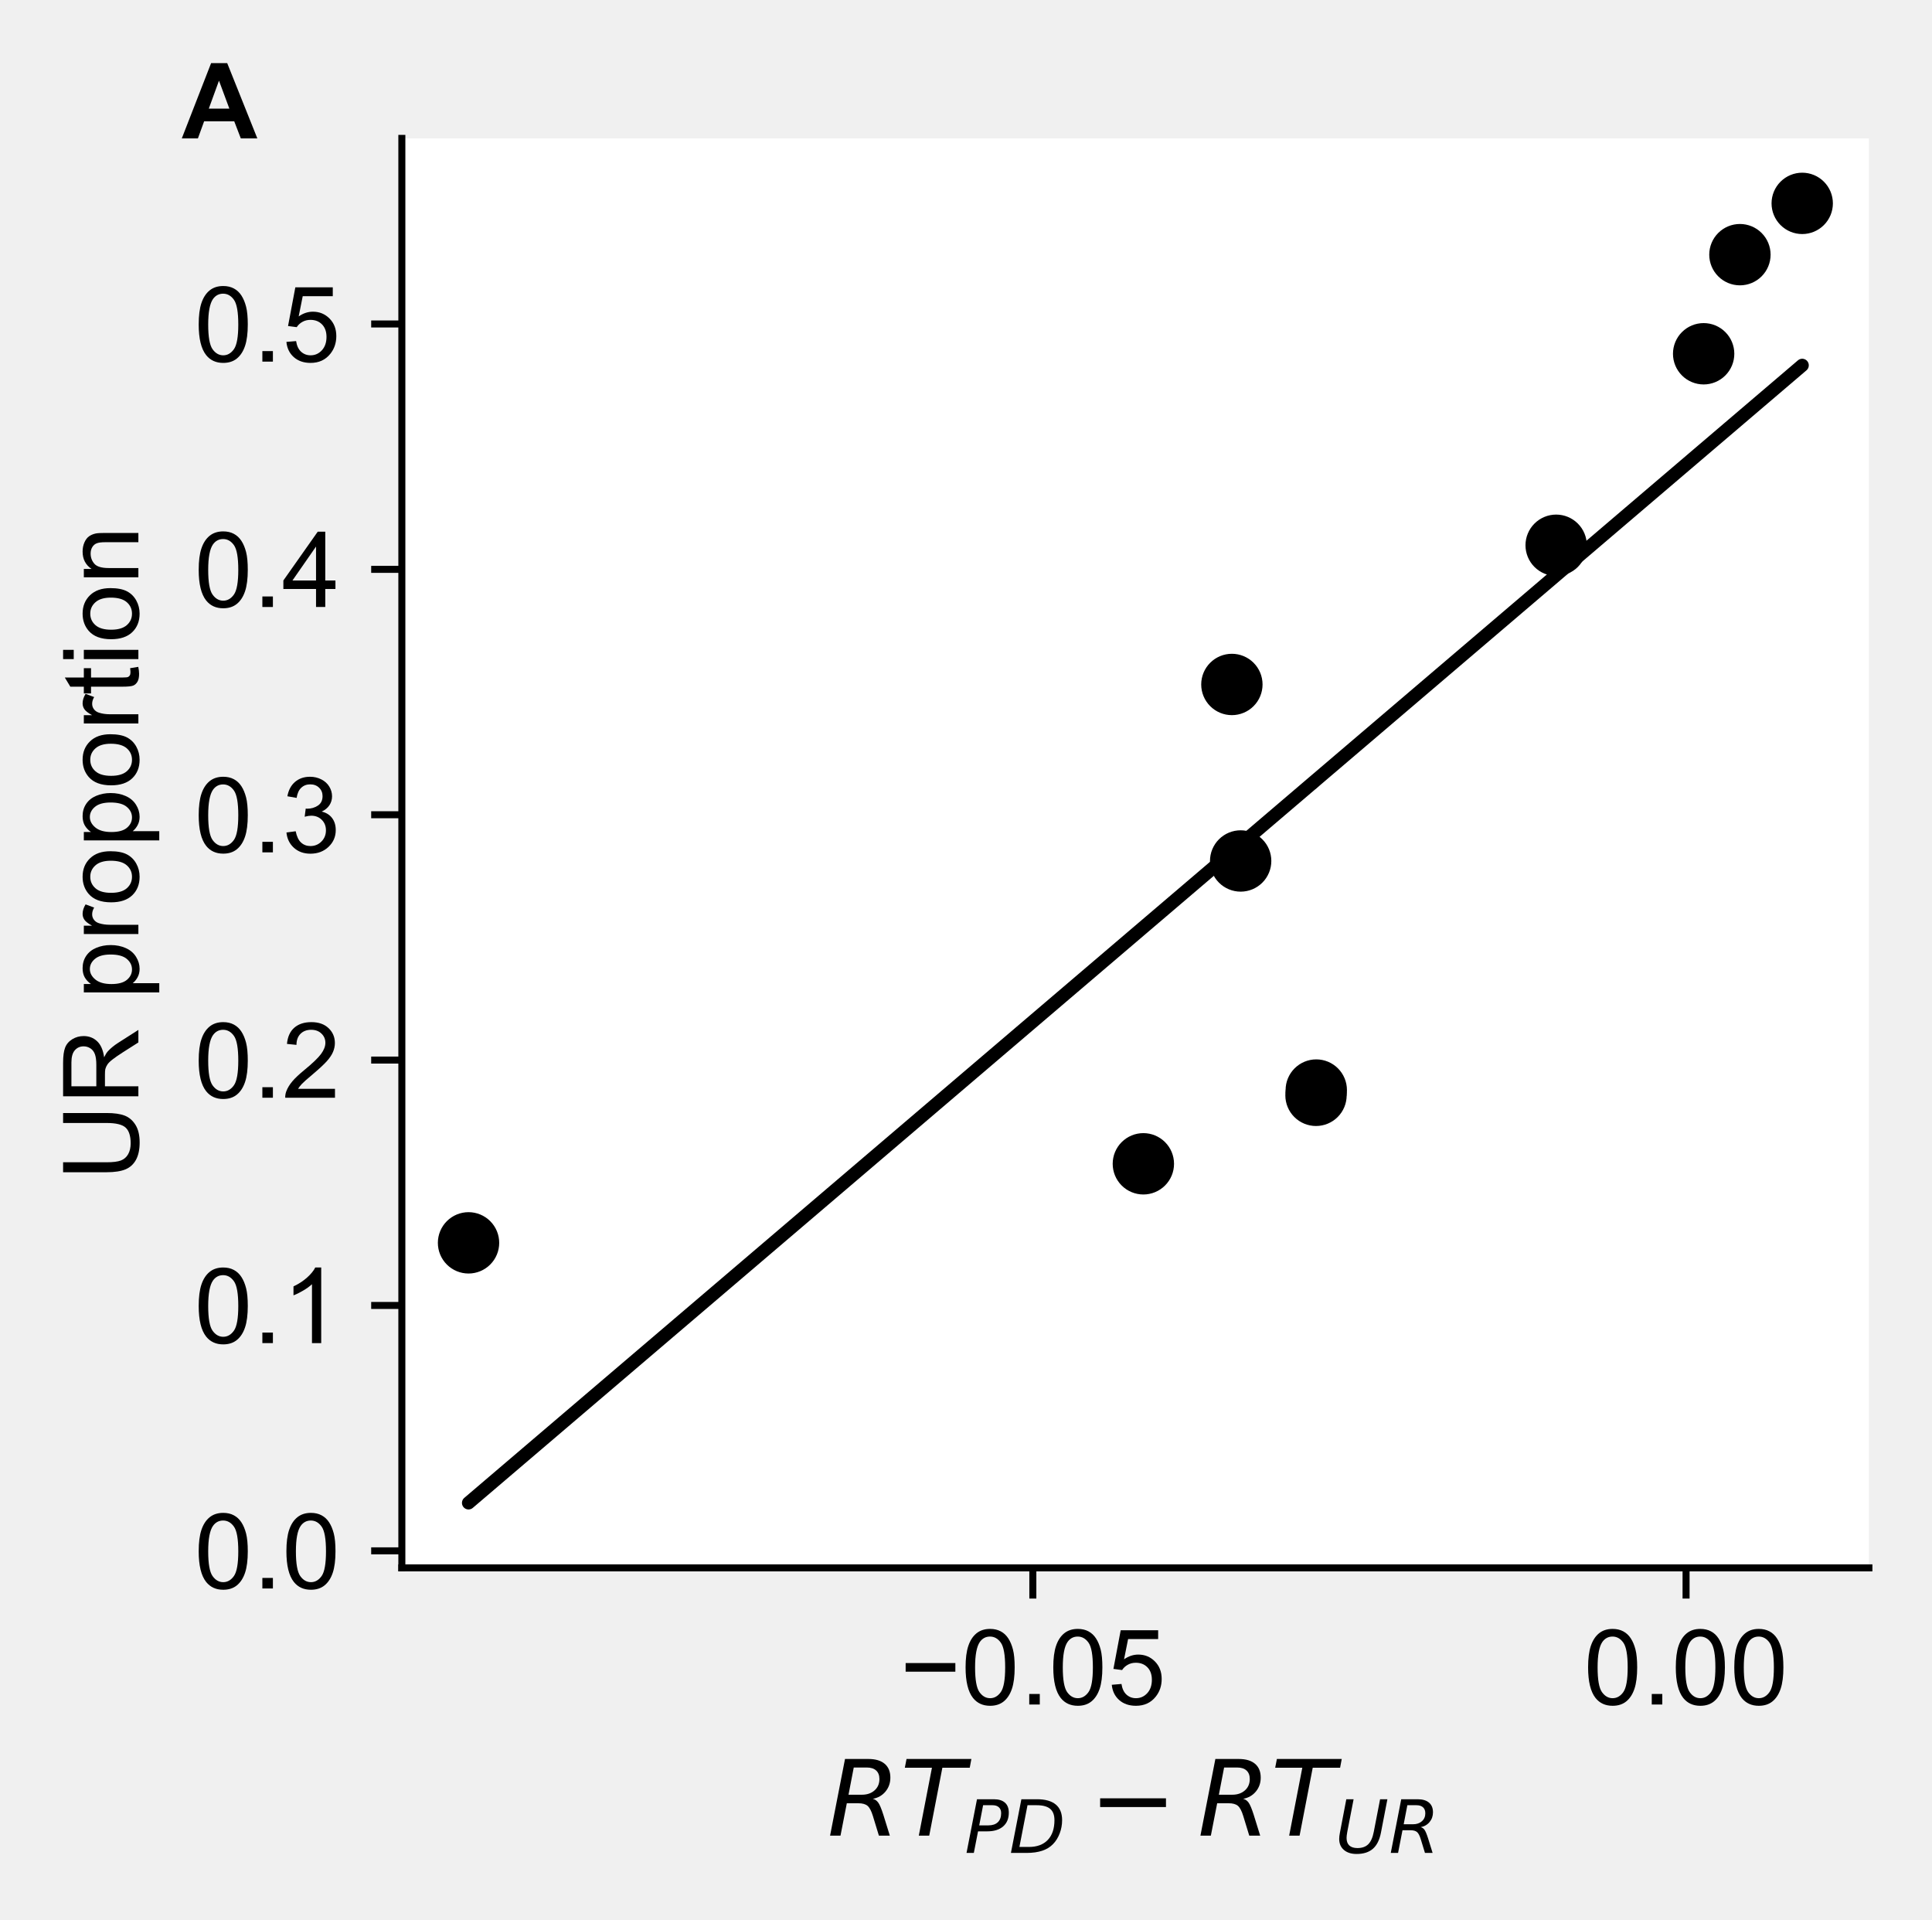
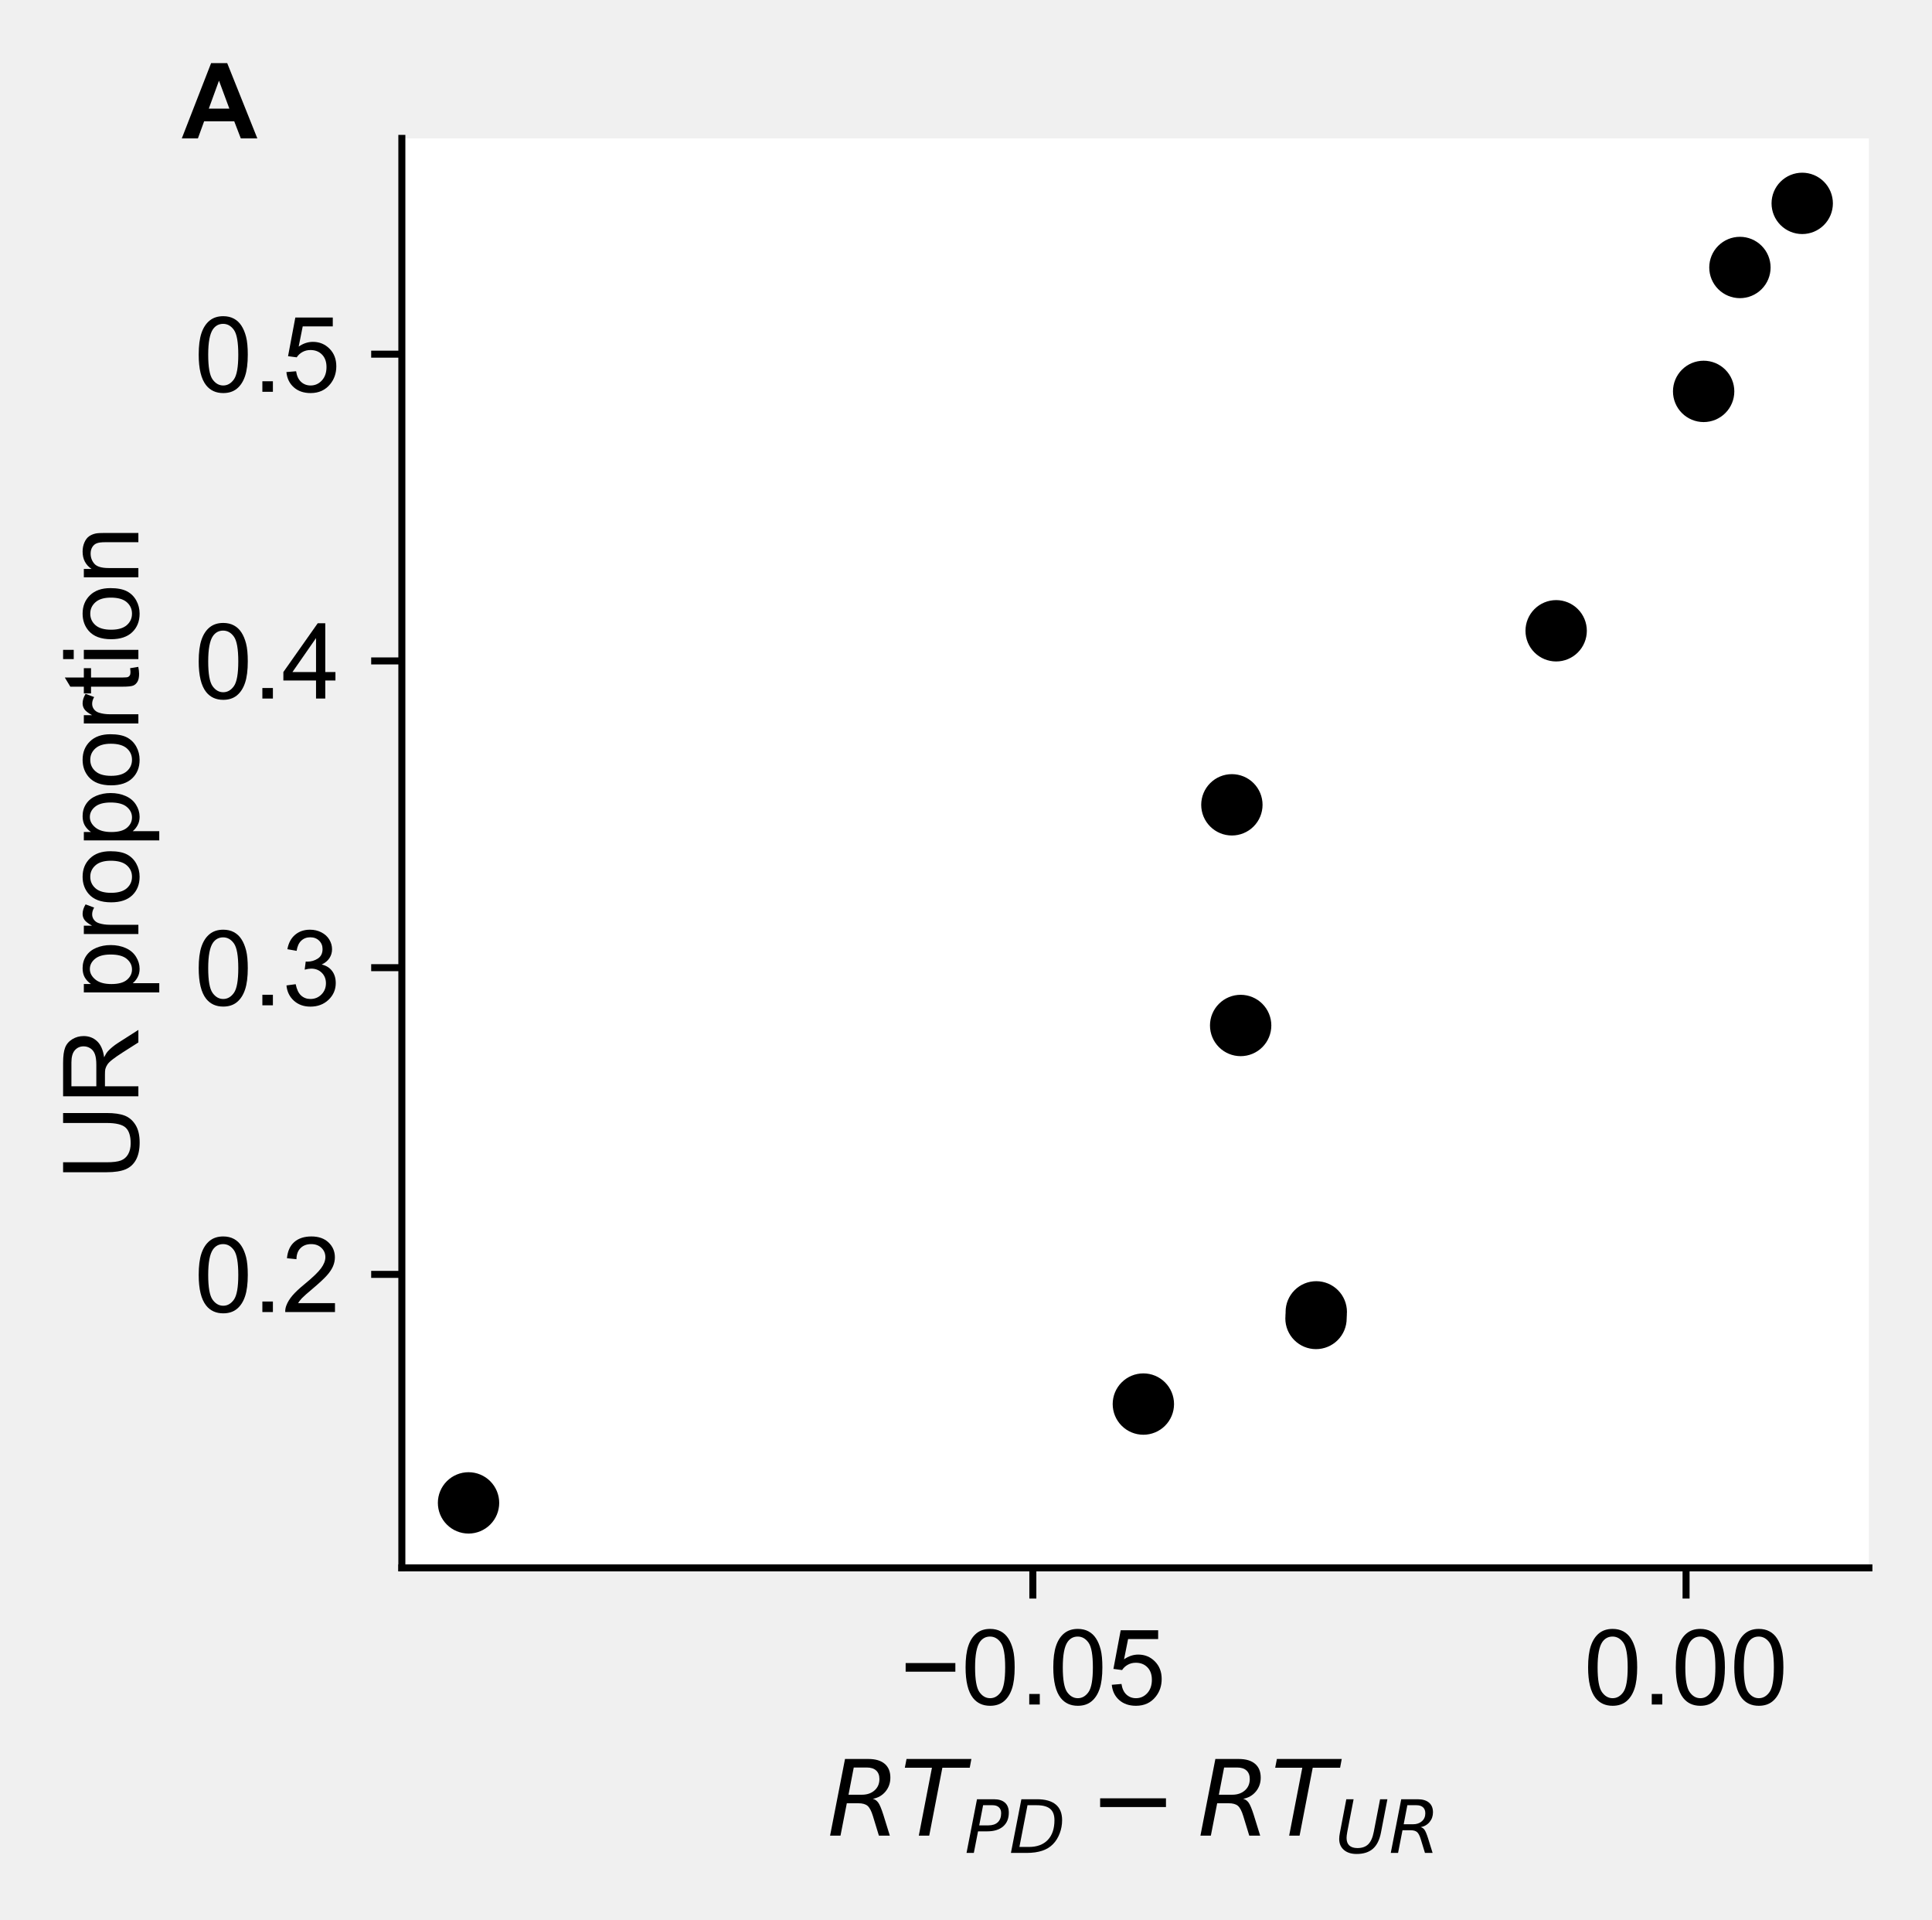
<svg xmlns="http://www.w3.org/2000/svg" xmlns:xlink="http://www.w3.org/1999/xlink" width="220.454pt" height="219.018pt" viewBox="0 0 220.454 219.018" version="1.1">
  <defs>
    <style type="text/css">*{stroke-linejoin: round; stroke-linecap: butt}</style>
  </defs>
  <g id="figure_1">
    <g id="patch_1">
      <path d="M 0 219.018  L 220.454 219.018  L 220.454 0  L 0 0  L 0 219.018  z " style="fill: none" />
    </g>
    <g id="axes_1">
      <g id="patch_2">
        <path d="M 45.854 178.869  L 213.254 178.869  L 213.254 15.789  L 45.854 15.789  z " style="fill: #ffffff" />
      </g>
      <g id="PathCollection_1">
        <defs>
-           <path id="m8a13678b41" d="M 0 3  C 0.796 3 1.559 2.684 2.121 2.121  C 2.684 1.559 3 0.796 3 0  C 3 -0.796 2.684 -1.559 2.121 -2.121  C 1.559 -2.684 0.796 -3 0 -3  C -0.796 -3 -1.559 -2.684 -2.121 -2.121  C -2.684 -1.559 -3 -0.796 -3 0  C -3 0.796 -2.684 1.559 -2.121 2.121  C -1.559 2.684 -0.796 3 0 3  z " style="stroke: #000000" />
+           <path id="m63c407672e" d="M 0 3  C 0.796 3 1.559 2.684 2.121 2.121  C 2.684 1.559 3 0.796 3 0  C 3 -0.796 2.684 -1.559 2.121 -2.121  C 1.559 -2.684 0.796 -3 0 -3  C -0.796 -3 -1.559 -2.684 -2.121 -2.121  C -2.684 -1.559 -3 -0.796 -3 0  C -3 0.796 -2.684 1.559 -2.121 2.121  C -1.559 2.684 -0.796 3 0 3  z " style="stroke: #000000" />
        </defs>
-         <g clip-path="url(#p163e59dba9)">
-           <use xlink:href="#m8a13678b41" x="150.165" y="124.96" style="stroke: #000000" />
-           <use xlink:href="#m8a13678b41" x="150.195" y="124.359" style="stroke: #000000" />
-           <use xlink:href="#m8a13678b41" x="141.567" y="98.224" style="stroke: #000000" />
-           <use xlink:href="#m8a13678b41" x="130.465" y="132.773" style="stroke: #000000" />
-           <use xlink:href="#m8a13678b41" x="177.568" y="62.206" style="stroke: #000000" />
-           <use xlink:href="#m8a13678b41" x="140.566" y="78.087" style="stroke: #000000" />
-           <use xlink:href="#m8a13678b41" x="53.463" y="141.79" style="stroke: #000000" />
-           <use xlink:href="#m8a13678b41" x="205.645" y="23.202" style="stroke: #000000" />
-           <use xlink:href="#m8a13678b41" x="194.397" y="40.36" style="stroke: #000000" />
-           <use xlink:href="#m8a13678b41" x="198.537" y="29.053" style="stroke: #000000" />
+         <g clip-path="url(#p7be05a2b66)">
+           <use xlink:href="#m63c407672e" x="150.165" y="150.416" style="stroke: #000000" />
+           <use xlink:href="#m63c407672e" x="150.195" y="149.665" style="stroke: #000000" />
+           <use xlink:href="#m63c407672e" x="141.567" y="116.992" style="stroke: #000000" />
+           <use xlink:href="#m63c407672e" x="130.465" y="160.183" style="stroke: #000000" />
+           <use xlink:href="#m63c407672e" x="177.568" y="71.963" style="stroke: #000000" />
+           <use xlink:href="#m63c407672e" x="140.566" y="91.818" style="stroke: #000000" />
+           <use xlink:href="#m63c407672e" x="53.463" y="171.457" style="stroke: #000000" />
+           <use xlink:href="#m63c407672e" x="205.645" y="23.202" style="stroke: #000000" />
+           <use xlink:href="#m63c407672e" x="194.397" y="44.652" style="stroke: #000000" />
+           <use xlink:href="#m63c407672e" x="198.537" y="30.516" style="stroke: #000000" />
        </g>
      </g>
      <g id="matplotlib.axis_1">
        <g id="xtick_1">
          <g id="line2d_1">
            <defs>
-               <path id="m0243ec06a9" d="M 0 0  L 0 3.5  " style="stroke: #000000; stroke-width: 0.8" />
-             </defs>
-             <g>
-               <use xlink:href="#m0243ec06a9" x="117.854" y="178.869" style="stroke: #000000; stroke-width: 0.8" />
+               <path id="m5b0549b7ad" d="M 0 0  L 0 3.5  " style="stroke: #000000; stroke-width: 0.8" />
+             </defs>
+             <g>
+               <use xlink:href="#m5b0549b7ad" x="117.854" y="178.869" style="stroke: #000000; stroke-width: 0.8" />
            </g>
          </g>
          <g id="text_1">
            <g transform="translate(102.6731 194.4588)scale(0.12 -0.12)">
              <defs>
                <path id="ArialMT-2212" d="M 3381 1997  L 356 1997  L 356 2522  L 3381 2522  L 3381 1997  z " transform="scale(0.015625)" />
                <path id="ArialMT-30" d="M 266 2259  Q 266 3072 433 3567  Q 600 4063 929 4331  Q 1259 4600 1759 4600  Q 2128 4600 2406 4451  Q 2684 4303 2865 4023  Q 3047 3744 3150 3342  Q 3253 2941 3253 2259  Q 3253 1453 3087 958  Q 2922 463 2592 192  Q 2263 -78 1759 -78  Q 1097 -78 719 397  Q 266 969 266 2259  z M 844 2259  Q 844 1131 1108 757  Q 1372 384 1759 384  Q 2147 384 2411 759  Q 2675 1134 2675 2259  Q 2675 3391 2411 3762  Q 2147 4134 1753 4134  Q 1366 4134 1134 3806  Q 844 3388 844 2259  z " transform="scale(0.015625)" />
                <path id="ArialMT-2e" d="M 581 0  L 581 641  L 1222 641  L 1222 0  L 581 0  z " transform="scale(0.015625)" />
                <path id="ArialMT-35" d="M 266 1200  L 856 1250  Q 922 819 1161 601  Q 1400 384 1738 384  Q 2144 384 2425 690  Q 2706 997 2706 1503  Q 2706 1984 2436 2262  Q 2166 2541 1728 2541  Q 1456 2541 1237 2417  Q 1019 2294 894 2097  L 366 2166  L 809 4519  L 3088 4519  L 3088 3981  L 1259 3981  L 1013 2750  Q 1425 3038 1878 3038  Q 2478 3038 2890 2622  Q 3303 2206 3303 1553  Q 3303 931 2941 478  Q 2500 -78 1738 -78  Q 1113 -78 717 272  Q 322 622 266 1200  z " transform="scale(0.015625)" />
              </defs>
              <use xlink:href="#ArialMT-2212" />
              <use xlink:href="#ArialMT-30" x="58.398" />
              <use xlink:href="#ArialMT-2e" x="114.014" />
              <use xlink:href="#ArialMT-30" x="141.797" />
              <use xlink:href="#ArialMT-35" x="197.412" />
            </g>
          </g>
        </g>
        <g id="xtick_2">
          <g id="line2d_2">
            <g>
-               <use xlink:href="#m0243ec06a9" x="192.391" y="178.869" style="stroke: #000000; stroke-width: 0.8" />
+               <use xlink:href="#m5b0549b7ad" x="192.391" y="178.869" style="stroke: #000000; stroke-width: 0.8" />
            </g>
          </g>
          <g id="text_2">
            <g transform="translate(180.714 194.4588)scale(0.12 -0.12)">
              <use xlink:href="#ArialMT-30" />
              <use xlink:href="#ArialMT-2e" x="55.615" />
              <use xlink:href="#ArialMT-30" x="83.398" />
              <use xlink:href="#ArialMT-30" x="139.014" />
            </g>
          </g>
        </g>
        <g id="text_3">
          <g transform="translate(94.39437 209.4331)scale(0.12 -0.12)">
            <defs>
              <path id="DejaVuSans-Oblique-52" d="M 1613 4147  L 1294 2491  L 2106 2491  Q 2584 2491 2879 2755  Q 3175 3019 3175 3444  Q 3175 3784 2976 3965  Q 2778 4147 2406 4147  L 1613 4147  z M 2772 2241  Q 2972 2194 3105 2009  Q 3238 1825 3413 1275  L 3809 0  L 3144 0  L 2778 1197  Q 2638 1659 2453 1815  Q 2269 1972 1888 1972  L 1191 1972  L 806 0  L 172 0  L 1081 4666  L 2503 4666  Q 3150 4666 3495 4373  Q 3841 4081 3841 3531  Q 3841 3044 3547 2687  Q 3253 2331 2772 2241  z " transform="scale(0.015625)" />
              <path id="DejaVuSans-Oblique-54" d="M 378 4666  L 4325 4666  L 4225 4134  L 2559 4134  L 1759 0  L 1125 0  L 1925 4134  L 275 4134  L 378 4666  z " transform="scale(0.015625)" />
              <path id="DejaVuSans-Oblique-50" d="M 1081 4666  L 2541 4666  Q 3178 4666 3512 4369  Q 3847 4072 3847 3500  Q 3847 2731 3353 2303  Q 2859 1875 1966 1875  L 1172 1875  L 806 0  L 172 0  L 1081 4666  z M 1613 4147  L 1275 2394  L 2069 2394  Q 2606 2394 2893 2669  Q 3181 2944 3181 3456  Q 3181 3784 2986 3965  Q 2791 4147 2438 4147  L 1613 4147  z " transform="scale(0.015625)" />
              <path id="DejaVuSans-Oblique-44" d="M 1081 4666  L 2438 4666  Q 3519 4666 4070 4208  Q 4622 3750 4622 2847  Q 4622 2250 4412 1698  Q 4203 1147 3834 769  Q 3463 381 2891 190  Q 2319 0 1538 0  L 172 0  L 1081 4666  z M 1613 4147  L 909 519  L 1734 519  Q 2794 519 3375 1128  Q 3956 1738 3956 2847  Q 3956 3519 3581 3833  Q 3206 4147 2406 4147  L 1613 4147  z " transform="scale(0.015625)" />
              <path id="DejaVuSans-2212" d="M 678 2272  L 4684 2272  L 4684 1741  L 678 1741  L 678 2272  z " transform="scale(0.015625)" />
              <path id="DejaVuSans-Oblique-55" d="M 991 4666  L 1625 4666  L 1075 1831  Q 1041 1641 1027 1517  Q 1013 1394 1013 1300  Q 1013 869 1253 645  Q 1494 422 1959 422  Q 2563 422 2898 753  Q 3234 1084 3378 1831  L 3928 4666  L 4563 4666  L 4000 1753  Q 3816 809 3300 359  Q 2784 -91 1888 -91  Q 1188 -91 780 261  Q 372 613 372 1216  Q 372 1325 387 1461  Q 403 1597 434 1753  L 991 4666  z " transform="scale(0.015625)" />
            </defs>
            <use xlink:href="#DejaVuSans-Oblique-52" transform="translate(0 0.09375)" />
            <use xlink:href="#DejaVuSans-Oblique-54" transform="translate(69.48242 0.09375)" />
            <use xlink:href="#DejaVuSans-Oblique-50" transform="translate(130.5664 -16.3125)scale(0.7)" />
            <use xlink:href="#DejaVuSans-Oblique-44" transform="translate(172.7783 -16.3125)scale(0.7)" />
            <use xlink:href="#DejaVuSans-2212" transform="translate(248.8965 0.09375)" />
            <use xlink:href="#DejaVuSans-Oblique-52" transform="translate(352.168 0.09375)" />
            <use xlink:href="#DejaVuSans-Oblique-54" transform="translate(421.6504 0.09375)" />
            <use xlink:href="#DejaVuSans-Oblique-55" transform="translate(482.7344 -16.3125)scale(0.7)" />
            <use xlink:href="#DejaVuSans-Oblique-52" transform="translate(533.9697 -16.3125)scale(0.7)" />
          </g>
        </g>
      </g>
      <g id="matplotlib.axis_2">
        <g id="ytick_1">
          <g id="line2d_3">
            <defs>
-               <path id="m6a8cde486a" d="M 0 0  L -3.5 0  " style="stroke: #000000; stroke-width: 0.8" />
-             </defs>
-             <g>
-               <use xlink:href="#m6a8cde486a" x="45.854" y="176.926" style="stroke: #000000; stroke-width: 0.8" />
+               <path id="m113fec38be" d="M 0 0  L -3.5 0  " style="stroke: #000000; stroke-width: 0.8" />
+             </defs>
+             <g>
+               <use xlink:href="#m113fec38be" x="45.854" y="145.39" style="stroke: #000000; stroke-width: 0.8" />
            </g>
          </g>
          <g id="text_4">
-             <g transform="translate(22.17438 181.2207)scale(0.12 -0.12)">
-               <use xlink:href="#ArialMT-30" />
-               <use xlink:href="#ArialMT-2e" x="55.615" />
-               <use xlink:href="#ArialMT-30" x="83.398" />
+             <g transform="translate(22.17438 149.6852)scale(0.12 -0.12)">
+               <defs>
+                 <path id="ArialMT-32" d="M 3222 541  L 3222 0  L 194 0  Q 188 203 259 391  Q 375 700 629 1000  Q 884 1300 1366 1694  Q 2113 2306 2375 2664  Q 2638 3022 2638 3341  Q 2638 3675 2398 3904  Q 2159 4134 1775 4134  Q 1369 4134 1125 3890  Q 881 3647 878 3216  L 300 3275  Q 359 3922 746 4261  Q 1134 4600 1788 4600  Q 2447 4600 2831 4234  Q 3216 3869 3216 3328  Q 3216 3053 3103 2787  Q 2991 2522 2730 2228  Q 2469 1934 1863 1422  Q 1356 997 1212 845  Q 1069 694 975 541  L 3222 541  z " transform="scale(0.015625)" />
+               </defs>
+               <use xlink:href="#ArialMT-30" />
+               <use xlink:href="#ArialMT-2e" x="55.615" />
+               <use xlink:href="#ArialMT-32" x="83.398" />
            </g>
          </g>
        </g>
        <g id="ytick_2">
          <g id="line2d_4">
            <g>
-               <use xlink:href="#m6a8cde486a" x="45.854" y="148.933" style="stroke: #000000; stroke-width: 0.8" />
+               <use xlink:href="#m113fec38be" x="45.854" y="110.395" style="stroke: #000000; stroke-width: 0.8" />
            </g>
          </g>
          <g id="text_5">
-             <g transform="translate(22.17438 153.2277)scale(0.12 -0.12)">
-               <defs>
-                 <path id="ArialMT-31" d="M 2384 0  L 1822 0  L 1822 3584  Q 1619 3391 1289 3197  Q 959 3003 697 2906  L 697 3450  Q 1169 3672 1522 3987  Q 1875 4303 2022 4600  L 2384 4600  L 2384 0  z " transform="scale(0.015625)" />
-               </defs>
-               <use xlink:href="#ArialMT-30" />
-               <use xlink:href="#ArialMT-2e" x="55.615" />
-               <use xlink:href="#ArialMT-31" x="83.398" />
+             <g transform="translate(22.17438 114.6893)scale(0.12 -0.12)">
+               <defs>
+                 <path id="ArialMT-33" d="M 269 1209  L 831 1284  Q 928 806 1161 595  Q 1394 384 1728 384  Q 2125 384 2398 659  Q 2672 934 2672 1341  Q 2672 1728 2419 1979  Q 2166 2231 1775 2231  Q 1616 2231 1378 2169  L 1441 2663  Q 1497 2656 1531 2656  Q 1891 2656 2178 2843  Q 2466 3031 2466 3422  Q 2466 3731 2256 3934  Q 2047 4138 1716 4138  Q 1388 4138 1169 3931  Q 950 3725 888 3313  L 325 3413  Q 428 3978 793 4289  Q 1159 4600 1703 4600  Q 2078 4600 2393 4439  Q 2709 4278 2876 4000  Q 3044 3722 3044 3409  Q 3044 3113 2884 2869  Q 2725 2625 2413 2481  Q 2819 2388 3044 2092  Q 3269 1797 3269 1353  Q 3269 753 2831 336  Q 2394 -81 1725 -81  Q 1122 -81 723 278  Q 325 638 269 1209  z " transform="scale(0.015625)" />
+               </defs>
+               <use xlink:href="#ArialMT-30" />
+               <use xlink:href="#ArialMT-2e" x="55.615" />
+               <use xlink:href="#ArialMT-33" x="83.398" />
            </g>
          </g>
        </g>
        <g id="ytick_3">
          <g id="line2d_5">
            <g>
-               <use xlink:href="#m6a8cde486a" x="45.854" y="120.94" style="stroke: #000000; stroke-width: 0.8" />
+               <use xlink:href="#m113fec38be" x="45.854" y="75.399" style="stroke: #000000; stroke-width: 0.8" />
            </g>
          </g>
          <g id="text_6">
-             <g transform="translate(22.17438 125.2347)scale(0.12 -0.12)">
-               <defs>
-                 <path id="ArialMT-32" d="M 3222 541  L 3222 0  L 194 0  Q 188 203 259 391  Q 375 700 629 1000  Q 884 1300 1366 1694  Q 2113 2306 2375 2664  Q 2638 3022 2638 3341  Q 2638 3675 2398 3904  Q 2159 4134 1775 4134  Q 1369 4134 1125 3890  Q 881 3647 878 3216  L 300 3275  Q 359 3922 746 4261  Q 1134 4600 1788 4600  Q 2447 4600 2831 4234  Q 3216 3869 3216 3328  Q 3216 3053 3103 2787  Q 2991 2522 2730 2228  Q 2469 1934 1863 1422  Q 1356 997 1212 845  Q 1069 694 975 541  L 3222 541  z " transform="scale(0.015625)" />
-               </defs>
-               <use xlink:href="#ArialMT-30" />
-               <use xlink:href="#ArialMT-2e" x="55.615" />
-               <use xlink:href="#ArialMT-32" x="83.398" />
+             <g transform="translate(22.17438 79.6935)scale(0.12 -0.12)">
+               <defs>
+                 <path id="ArialMT-34" d="M 2069 0  L 2069 1097  L 81 1097  L 81 1613  L 2172 4581  L 2631 4581  L 2631 1613  L 3250 1613  L 3250 1097  L 2631 1097  L 2631 0  L 2069 0  z M 2069 1613  L 2069 3678  L 634 1613  L 2069 1613  z " transform="scale(0.015625)" />
+               </defs>
+               <use xlink:href="#ArialMT-30" />
+               <use xlink:href="#ArialMT-2e" x="55.615" />
+               <use xlink:href="#ArialMT-34" x="83.398" />
            </g>
          </g>
        </g>
        <g id="ytick_4">
          <g id="line2d_6">
            <g>
-               <use xlink:href="#m6a8cde486a" x="45.854" y="92.947" style="stroke: #000000; stroke-width: 0.8" />
+               <use xlink:href="#m113fec38be" x="45.854" y="40.403" style="stroke: #000000; stroke-width: 0.8" />
            </g>
          </g>
          <g id="text_7">
-             <g transform="translate(22.17438 97.24168)scale(0.12 -0.12)">
-               <defs>
-                 <path id="ArialMT-33" d="M 269 1209  L 831 1284  Q 928 806 1161 595  Q 1394 384 1728 384  Q 2125 384 2398 659  Q 2672 934 2672 1341  Q 2672 1728 2419 1979  Q 2166 2231 1775 2231  Q 1616 2231 1378 2169  L 1441 2663  Q 1497 2656 1531 2656  Q 1891 2656 2178 2843  Q 2466 3031 2466 3422  Q 2466 3731 2256 3934  Q 2047 4138 1716 4138  Q 1388 4138 1169 3931  Q 950 3725 888 3313  L 325 3413  Q 428 3978 793 4289  Q 1159 4600 1703 4600  Q 2078 4600 2393 4439  Q 2709 4278 2876 4000  Q 3044 3722 3044 3409  Q 3044 3113 2884 2869  Q 2725 2625 2413 2481  Q 2819 2388 3044 2092  Q 3269 1797 3269 1353  Q 3269 753 2831 336  Q 2394 -81 1725 -81  Q 1122 -81 723 278  Q 325 638 269 1209  z " transform="scale(0.015625)" />
-               </defs>
-               <use xlink:href="#ArialMT-30" />
-               <use xlink:href="#ArialMT-2e" x="55.615" />
-               <use xlink:href="#ArialMT-33" x="83.398" />
-             </g>
-           </g>
-         </g>
-         <g id="ytick_5">
-           <g id="line2d_7">
-             <g>
-               <use xlink:href="#m6a8cde486a" x="45.854" y="64.954" style="stroke: #000000; stroke-width: 0.8" />
-             </g>
-           </g>
-           <g id="text_8">
-             <g transform="translate(22.17438 69.24868)scale(0.12 -0.12)">
-               <defs>
-                 <path id="ArialMT-34" d="M 2069 0  L 2069 1097  L 81 1097  L 81 1613  L 2172 4581  L 2631 4581  L 2631 1613  L 3250 1613  L 3250 1097  L 2631 1097  L 2631 0  L 2069 0  z M 2069 1613  L 2069 3678  L 634 1613  L 2069 1613  z " transform="scale(0.015625)" />
-               </defs>
-               <use xlink:href="#ArialMT-30" />
-               <use xlink:href="#ArialMT-2e" x="55.615" />
-               <use xlink:href="#ArialMT-34" x="83.398" />
-             </g>
-           </g>
-         </g>
-         <g id="ytick_6">
-           <g id="line2d_8">
-             <g>
-               <use xlink:href="#m6a8cde486a" x="45.854" y="36.961" style="stroke: #000000; stroke-width: 0.8" />
-             </g>
-           </g>
-           <g id="text_9">
-             <g transform="translate(22.17438 41.25568)scale(0.12 -0.12)">
+             <g transform="translate(22.17438 44.69766)scale(0.12 -0.12)">
              <use xlink:href="#ArialMT-30" />
              <use xlink:href="#ArialMT-2e" x="55.615" />
              <use xlink:href="#ArialMT-35" x="83.398" />
            </g>
          </g>
        </g>
-         <g id="text_10">
+         <g id="text_8">
          <g transform="translate(15.78937 134.6775)rotate(-90)scale(0.12 -0.12)">
            <defs>
              <path id="ArialMT-55" d="M 3500 4581  L 4106 4581  L 4106 1934  Q 4106 1244 3950 837  Q 3794 431 3386 176  Q 2978 -78 2316 -78  Q 1672 -78 1262 144  Q 853 366 678 786  Q 503 1206 503 1934  L 503 4581  L 1109 4581  L 1109 1938  Q 1109 1341 1220 1058  Q 1331 775 1601 622  Q 1872 469 2263 469  Q 2931 469 3215 772  Q 3500 1075 3500 1938  L 3500 4581  z " transform="scale(0.015625)" />
              <path id="ArialMT-52" d="M 503 0  L 503 4581  L 2534 4581  Q 3147 4581 3465 4457  Q 3784 4334 3975 4021  Q 4166 3709 4166 3331  Q 4166 2844 3850 2509  Q 3534 2175 2875 2084  Q 3116 1969 3241 1856  Q 3506 1613 3744 1247  L 4541 0  L 3778 0  L 3172 953  Q 2906 1366 2734 1584  Q 2563 1803 2427 1890  Q 2291 1978 2150 2013  Q 2047 2034 1813 2034  L 1109 2034  L 1109 0  L 503 0  z M 1109 2559  L 2413 2559  Q 2828 2559 3062 2645  Q 3297 2731 3419 2920  Q 3541 3109 3541 3331  Q 3541 3656 3305 3865  Q 3069 4075 2559 4075  L 1109 4075  L 1109 2559  z " transform="scale(0.015625)" />
              <path id="ArialMT-20" transform="scale(0.015625)" />
              <path id="ArialMT-70" d="M 422 -1272  L 422 3319  L 934 3319  L 934 2888  Q 1116 3141 1344 3267  Q 1572 3394 1897 3394  Q 2322 3394 2647 3175  Q 2972 2956 3137 2557  Q 3303 2159 3303 1684  Q 3303 1175 3120 767  Q 2938 359 2589 142  Q 2241 -75 1856 -75  Q 1575 -75 1351 44  Q 1128 163 984 344  L 984 -1272  L 422 -1272  z M 931 1641  Q 931 1000 1190 694  Q 1450 388 1819 388  Q 2194 388 2461 705  Q 2728 1022 2728 1688  Q 2728 2322 2467 2637  Q 2206 2953 1844 2953  Q 1484 2953 1207 2617  Q 931 2281 931 1641  z " transform="scale(0.015625)" />
              <path id="ArialMT-72" d="M 416 0  L 416 3319  L 922 3319  L 922 2816  Q 1116 3169 1280 3281  Q 1444 3394 1641 3394  Q 1925 3394 2219 3213  L 2025 2691  Q 1819 2813 1613 2813  Q 1428 2813 1281 2702  Q 1134 2591 1072 2394  Q 978 2094 978 1738  L 978 0  L 416 0  z " transform="scale(0.015625)" />
              <path id="ArialMT-6f" d="M 213 1659  Q 213 2581 725 3025  Q 1153 3394 1769 3394  Q 2453 3394 2887 2945  Q 3322 2497 3322 1706  Q 3322 1066 3130 698  Q 2938 331 2570 128  Q 2203 -75 1769 -75  Q 1072 -75 642 372  Q 213 819 213 1659  z M 791 1659  Q 791 1022 1069 705  Q 1347 388 1769 388  Q 2188 388 2466 706  Q 2744 1025 2744 1678  Q 2744 2294 2464 2611  Q 2184 2928 1769 2928  Q 1347 2928 1069 2612  Q 791 2297 791 1659  z " transform="scale(0.015625)" />
              <path id="ArialMT-74" d="M 1650 503  L 1731 6  Q 1494 -44 1306 -44  Q 1000 -44 831 53  Q 663 150 594 308  Q 525 466 525 972  L 525 2881  L 113 2881  L 113 3319  L 525 3319  L 525 4141  L 1084 4478  L 1084 3319  L 1650 3319  L 1650 2881  L 1084 2881  L 1084 941  Q 1084 700 1114 631  Q 1144 563 1211 522  Q 1278 481 1403 481  Q 1497 481 1650 503  z " transform="scale(0.015625)" />
              <path id="ArialMT-69" d="M 425 3934  L 425 4581  L 988 4581  L 988 3934  L 425 3934  z M 425 0  L 425 3319  L 988 3319  L 988 0  L 425 0  z " transform="scale(0.015625)" />
              <path id="ArialMT-6e" d="M 422 0  L 422 3319  L 928 3319  L 928 2847  Q 1294 3394 1984 3394  Q 2284 3394 2536 3286  Q 2788 3178 2913 3003  Q 3038 2828 3088 2588  Q 3119 2431 3119 2041  L 3119 0  L 2556 0  L 2556 2019  Q 2556 2363 2490 2533  Q 2425 2703 2258 2804  Q 2091 2906 1866 2906  Q 1506 2906 1245 2678  Q 984 2450 984 1813  L 984 0  L 422 0  z " transform="scale(0.015625)" />
            </defs>
            <use xlink:href="#ArialMT-55" />
            <use xlink:href="#ArialMT-52" x="72.217" />
            <use xlink:href="#ArialMT-20" x="144.434" />
            <use xlink:href="#ArialMT-70" x="172.217" />
            <use xlink:href="#ArialMT-72" x="227.832" />
            <use xlink:href="#ArialMT-6f" x="261.133" />
            <use xlink:href="#ArialMT-70" x="316.748" />
            <use xlink:href="#ArialMT-6f" x="372.363" />
            <use xlink:href="#ArialMT-72" x="427.979" />
            <use xlink:href="#ArialMT-74" x="461.279" />
            <use xlink:href="#ArialMT-69" x="489.062" />
            <use xlink:href="#ArialMT-6f" x="511.279" />
            <use xlink:href="#ArialMT-6e" x="566.895" />
          </g>
        </g>
      </g>
-       <g id="line2d_9">
-         <path d="M 150.165 88.991  L 150.195 88.965  L 141.567 96.323  L 130.465 105.791  L 177.568 65.622  L 140.566 97.177  L 53.463 171.457  L 205.645 41.678  L 194.397 51.271  L 198.537 47.74  " clip-path="url(#p163e59dba9)" style="fill: none; stroke: #000000; stroke-width: 1.5; stroke-linecap: square" />
-       </g>
      <g id="patch_3">
        <path d="M 45.854 178.869  L 45.854 15.789  " style="fill: none; stroke: #000000; stroke-width: 0.8; stroke-linejoin: miter; stroke-linecap: square" />
      </g>
      <g id="patch_4">
        <path d="M 45.854 178.869  L 213.254 178.869  " style="fill: none; stroke: #000000; stroke-width: 0.8; stroke-linejoin: miter; stroke-linecap: square" />
      </g>
-       <g id="text_11">
+       <g id="text_9">
        <g transform="translate(20.74438 15.78937)scale(0.12 -0.12)">
          <defs>
            <path id="Arial-BoldMT-41" d="M 4597 0  L 3591 0  L 3191 1041  L 1359 1041  L 981 0  L 0 0  L 1784 4581  L 2763 4581  L 4597 0  z M 2894 1813  L 2263 3513  L 1644 1813  L 2894 1813  z " transform="scale(0.015625)" />
          </defs>
          <use xlink:href="#Arial-BoldMT-41" />
        </g>
      </g>
    </g>
  </g>
  <defs>
-     <clipPath id="p163e59dba9">
+     <clipPath id="p7be05a2b66">
      <rect x="45.854" y="15.789" width="167.4" height="163.08" />
    </clipPath>
  </defs>
</svg>
